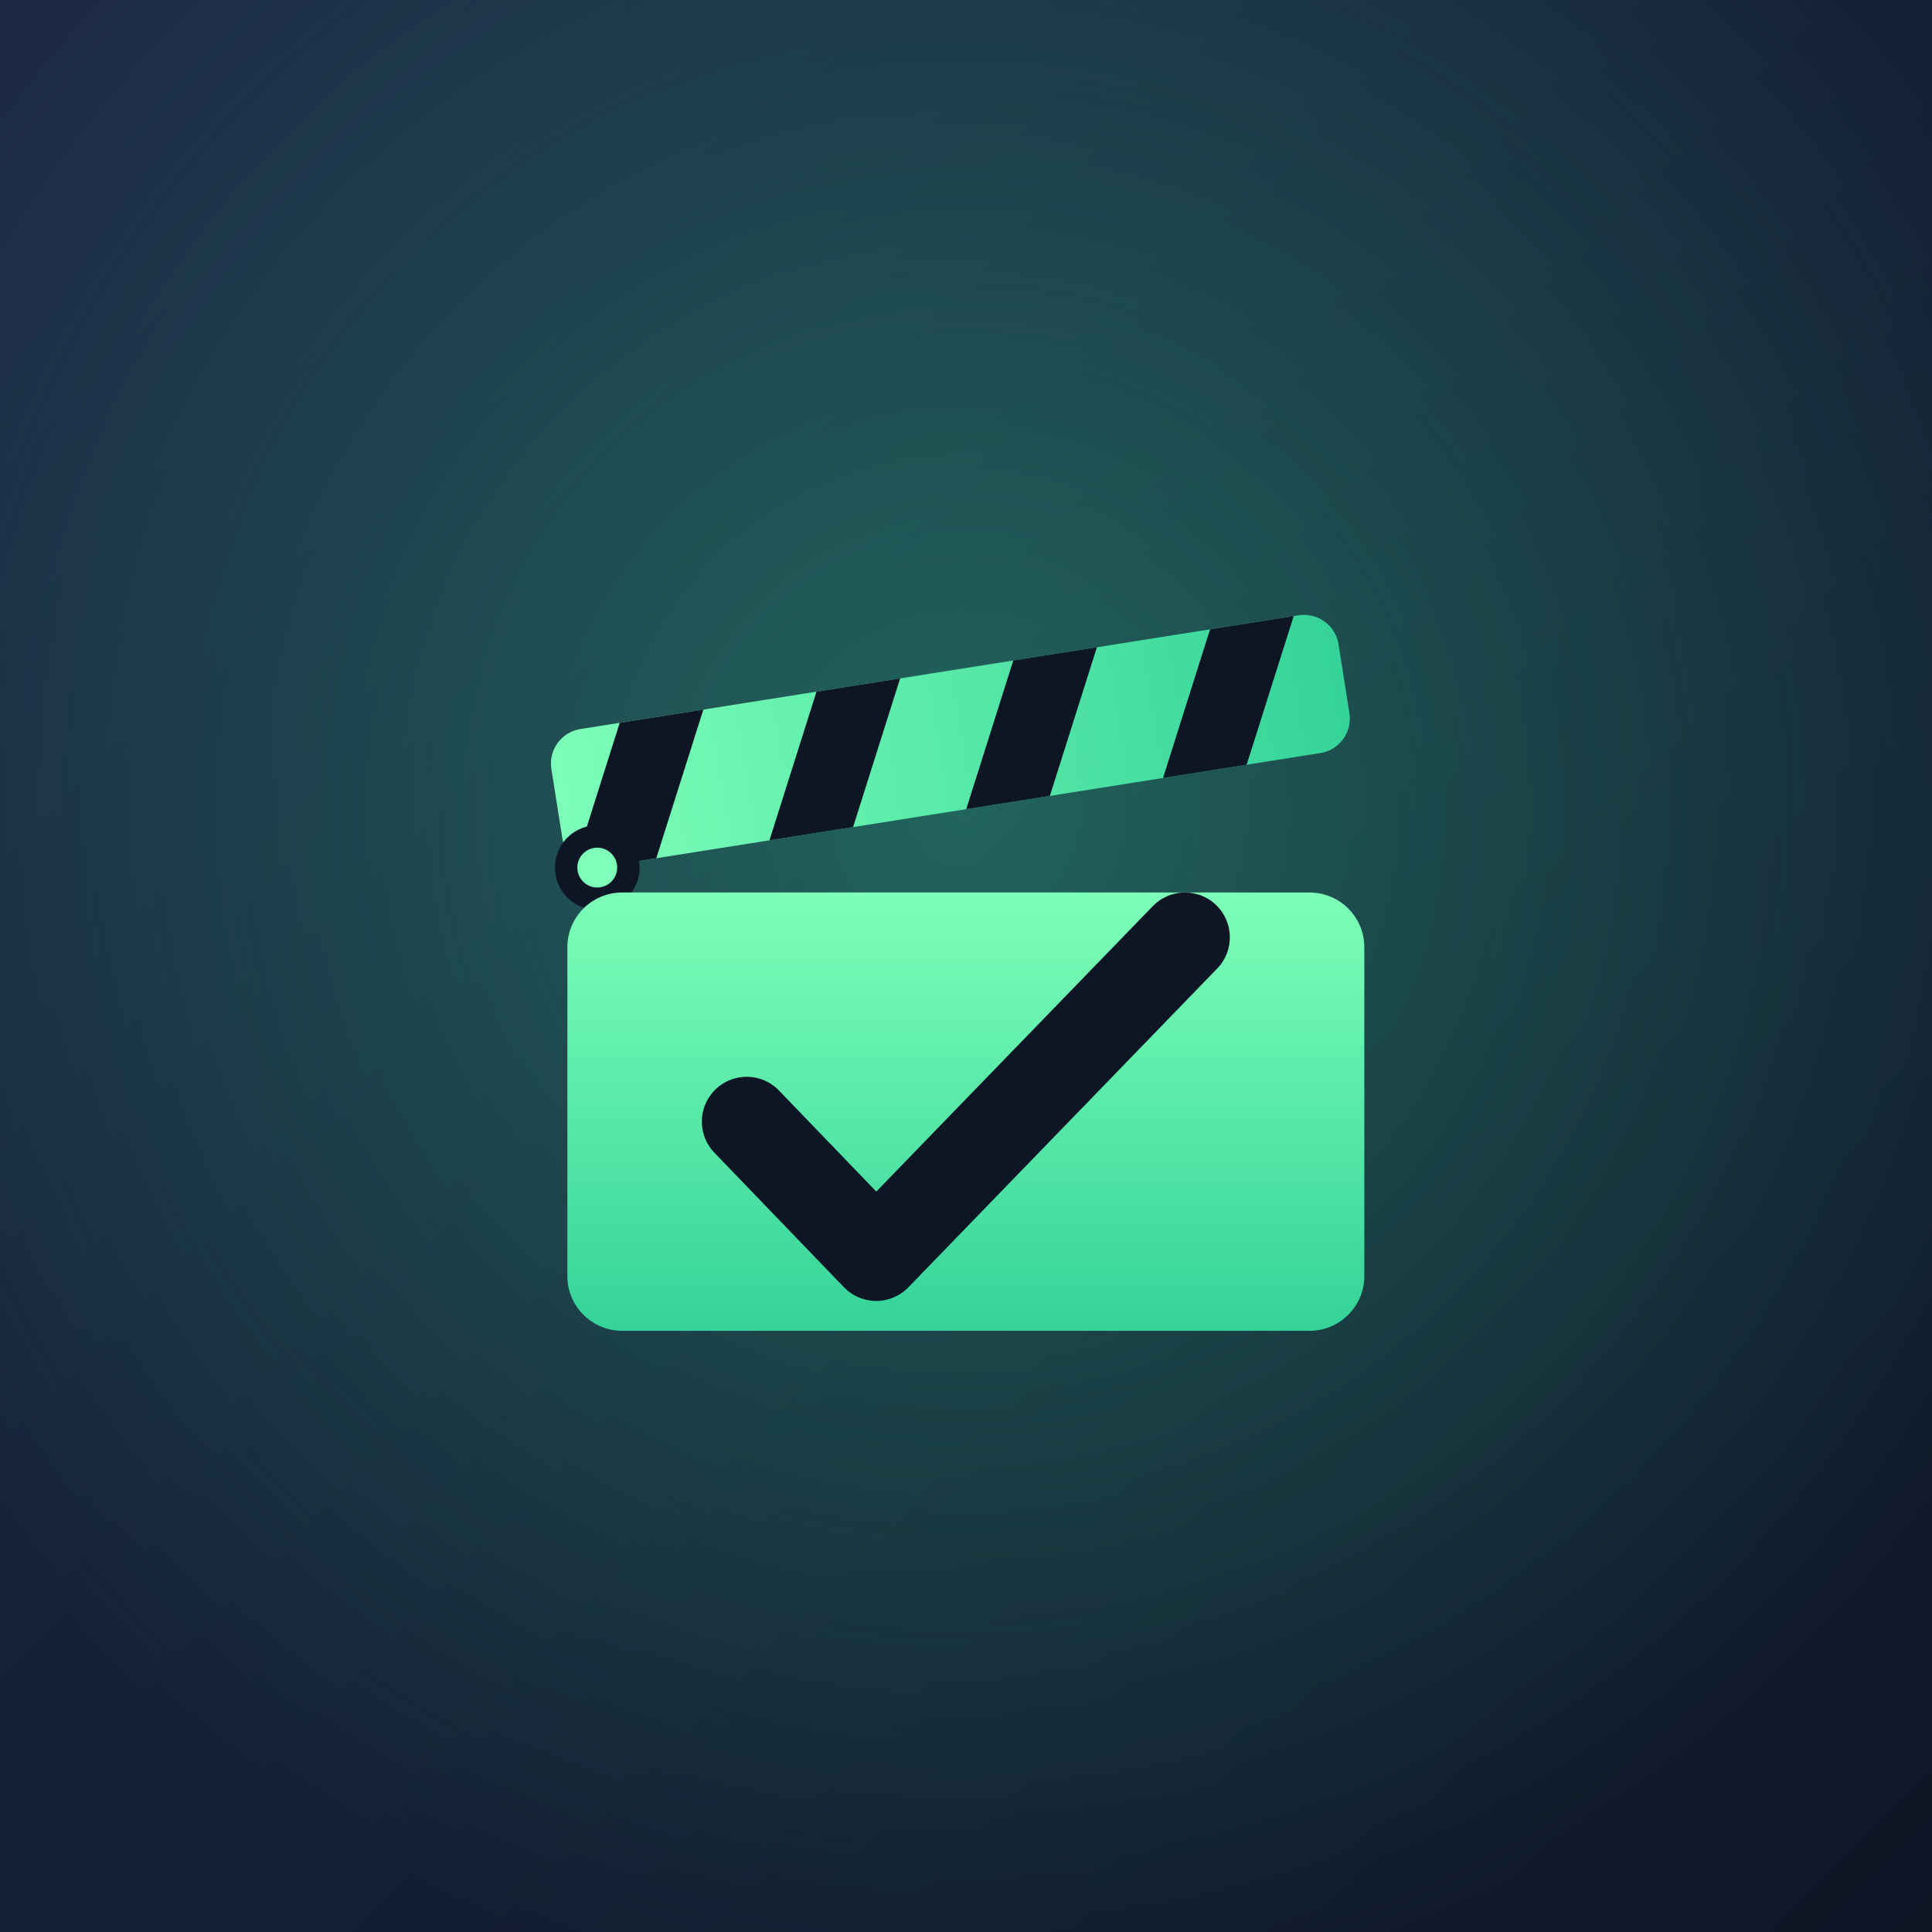
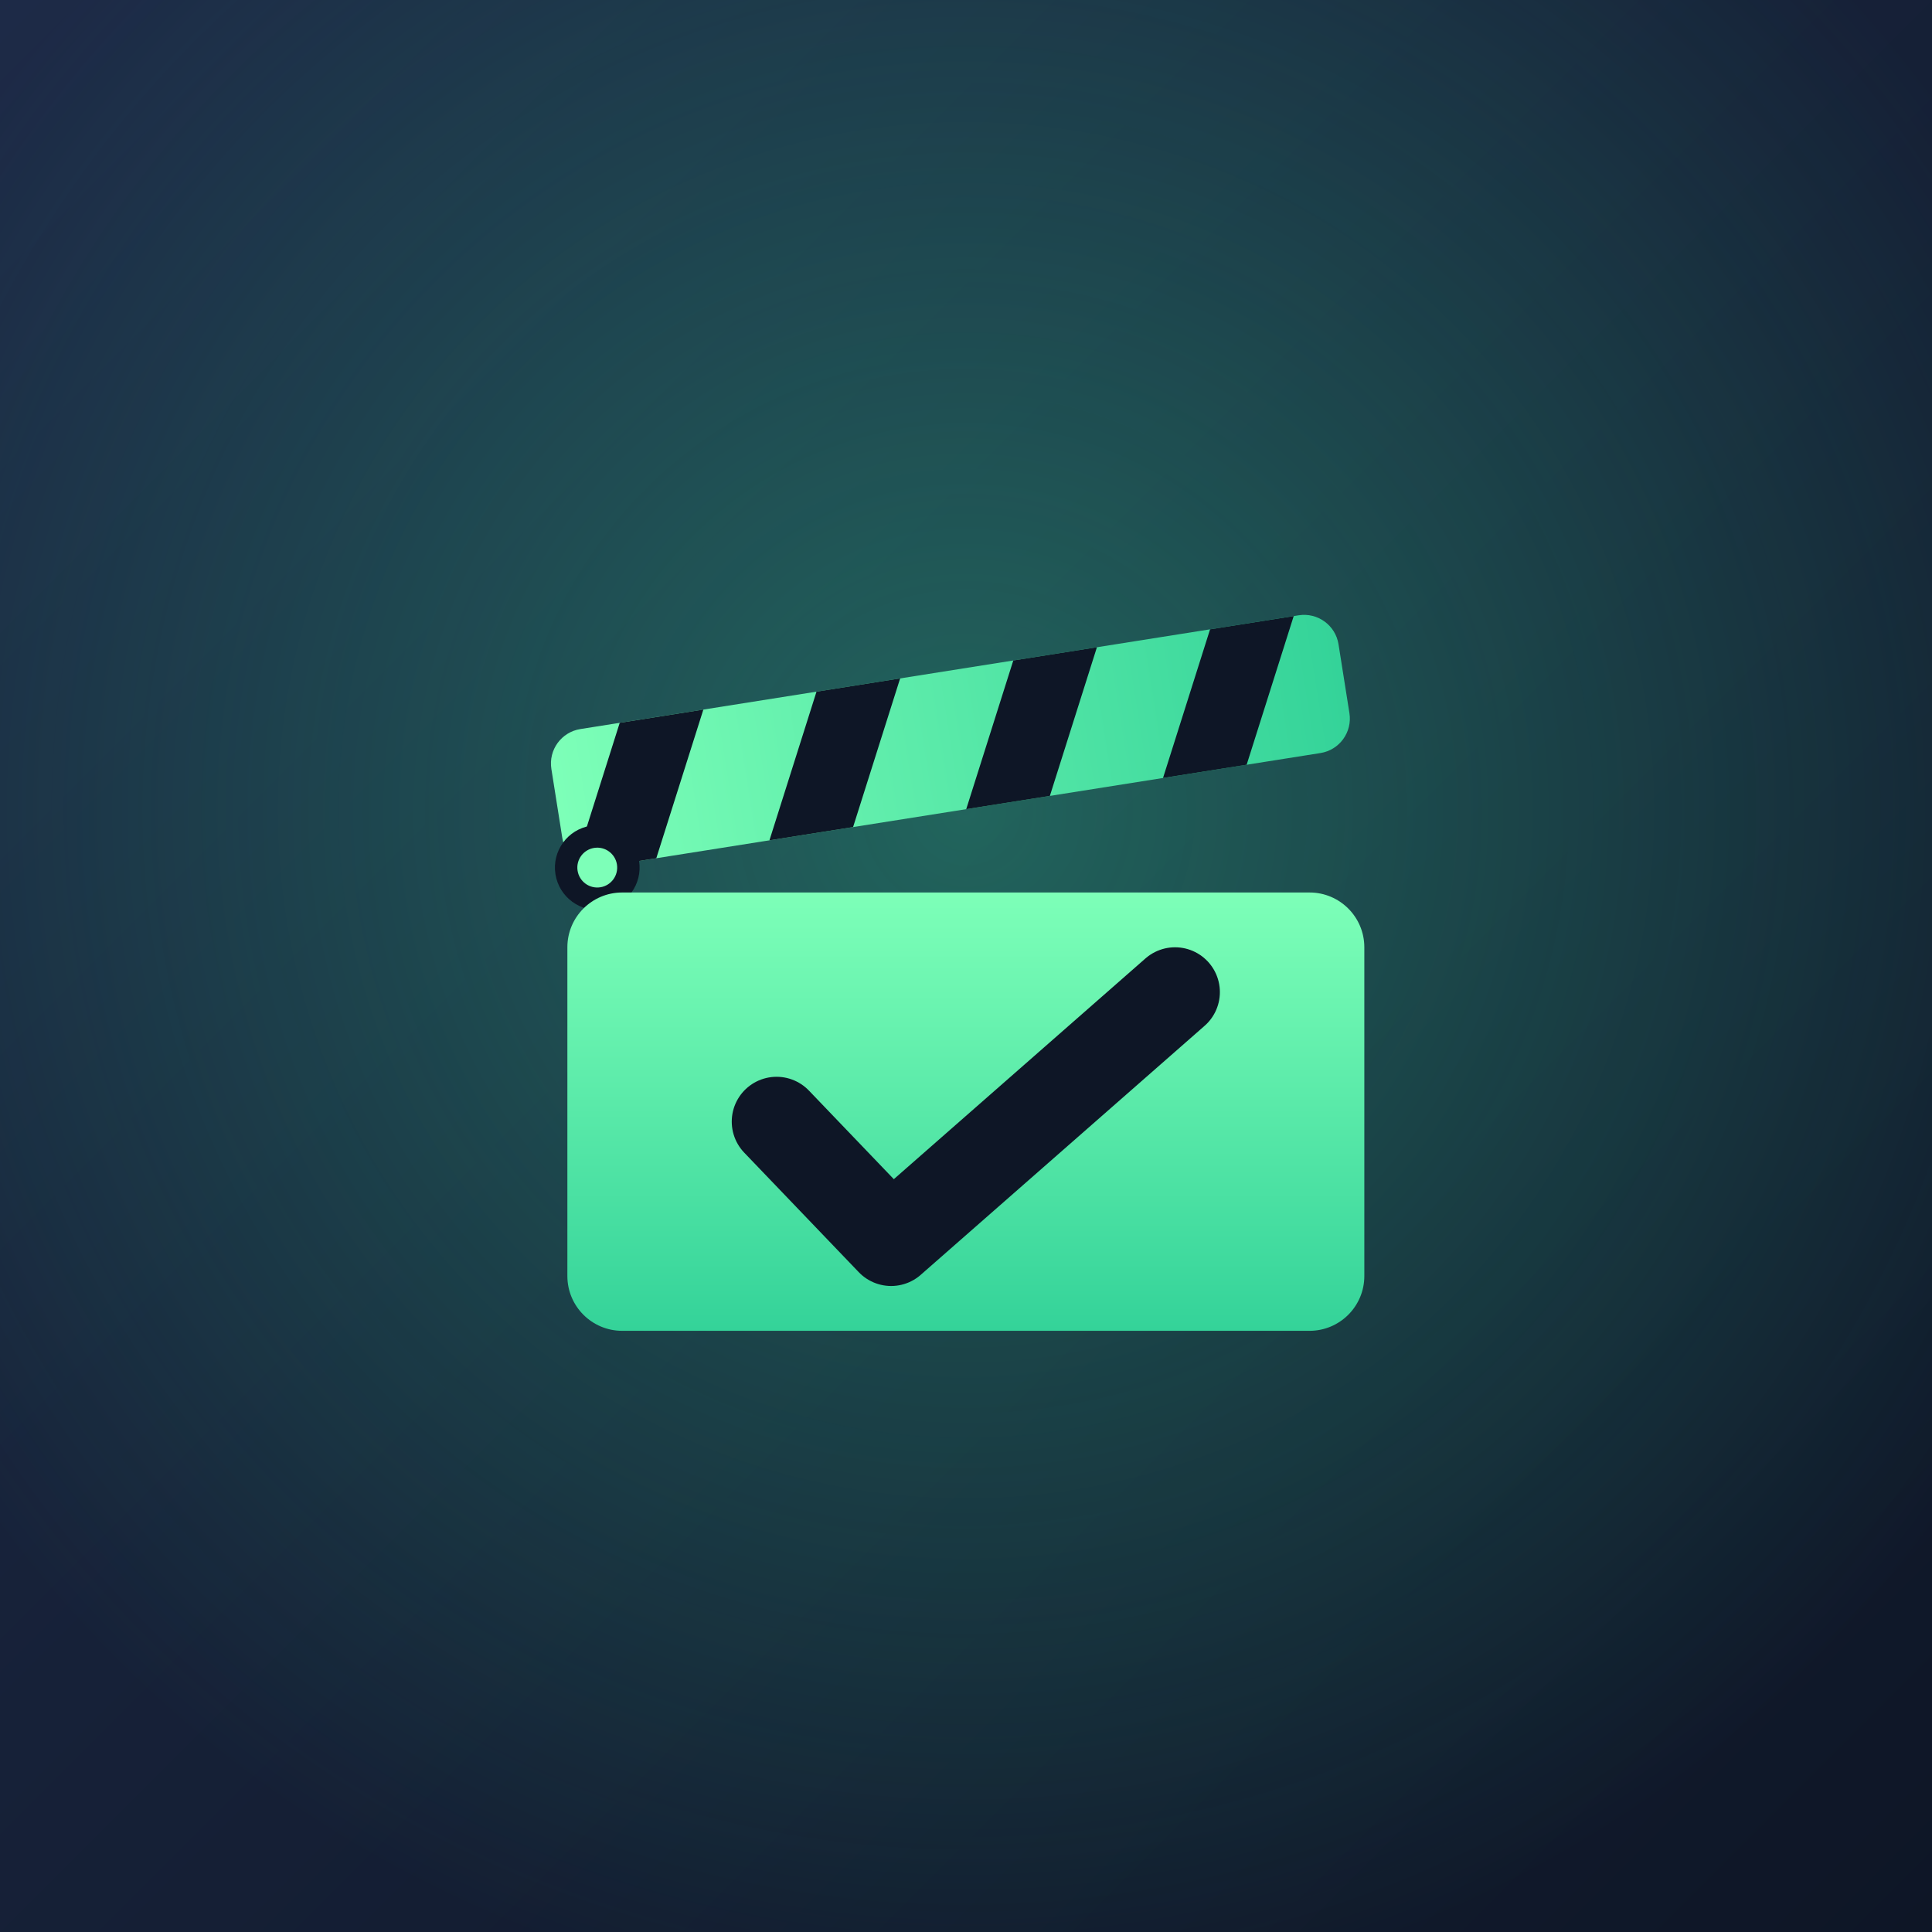
<svg xmlns="http://www.w3.org/2000/svg" viewBox="0 0 512 512">
  <defs>
    <linearGradient id="badge" x1="0" y1="0" x2="1" y2="1">
      <stop offset="0" stop-color="#1d2a47" />
      <stop offset="1" stop-color="#0e1626" />
    </linearGradient>
    <linearGradient id="board" x1="0" y1="0" x2="0" y2="1">
      <stop offset="0" stop-color="#7dffb8" />
      <stop offset="1" stop-color="#34d399" />
    </linearGradient>
    <linearGradient id="slate" x1="0" y1="0" x2="1" y2="0">
      <stop offset="0" stop-color="#7dffb8" />
      <stop offset="1" stop-color="#34d399" />
    </linearGradient>
    <radialGradient id="glow" cx="0.5" cy="0.42" r="0.62">
      <stop offset="0" stop-color="#34d399" stop-opacity="0.38" />
      <stop offset="1" stop-color="#34d399" stop-opacity="0" />
    </radialGradient>
  </defs>
  <rect width="512" height="512" fill="url(#badge)" />
  <rect width="512" height="512" fill="url(#glow)" />
  <g transform="translate(87 90) scale(0.66)">
    <g transform="rotate(-9 108 212)">
      <rect x="96" y="156" width="320" height="56" rx="14" fill="url(#slate)" />
      <g fill="#0e1626">
        <path d="M126 156h34l-28 56h-34z" />
        <path d="M206 156h34l-28 56h-34z" />
        <path d="M286 156h34l-28 56h-34z" />
        <path d="M366 156h34l-28 56h-34z" />
      </g>
      <circle cx="108" cy="212" r="17" fill="#0e1626" />
      <circle cx="108" cy="212" r="8" fill="#7dffb8" />
    </g>
    <rect x="96" y="222" width="320" height="176" rx="22" fill="url(#board)" />
-     <path d="M168 314l52 54 124-128" fill="none" stroke="#0e1626" stroke-width="36" stroke-linecap="round" stroke-linejoin="round" />
+     <path d="M180 314l46 48 114-100" fill="none" stroke="#0e1626" stroke-width="36" stroke-linecap="round" stroke-linejoin="round" />
  </g>
</svg>
